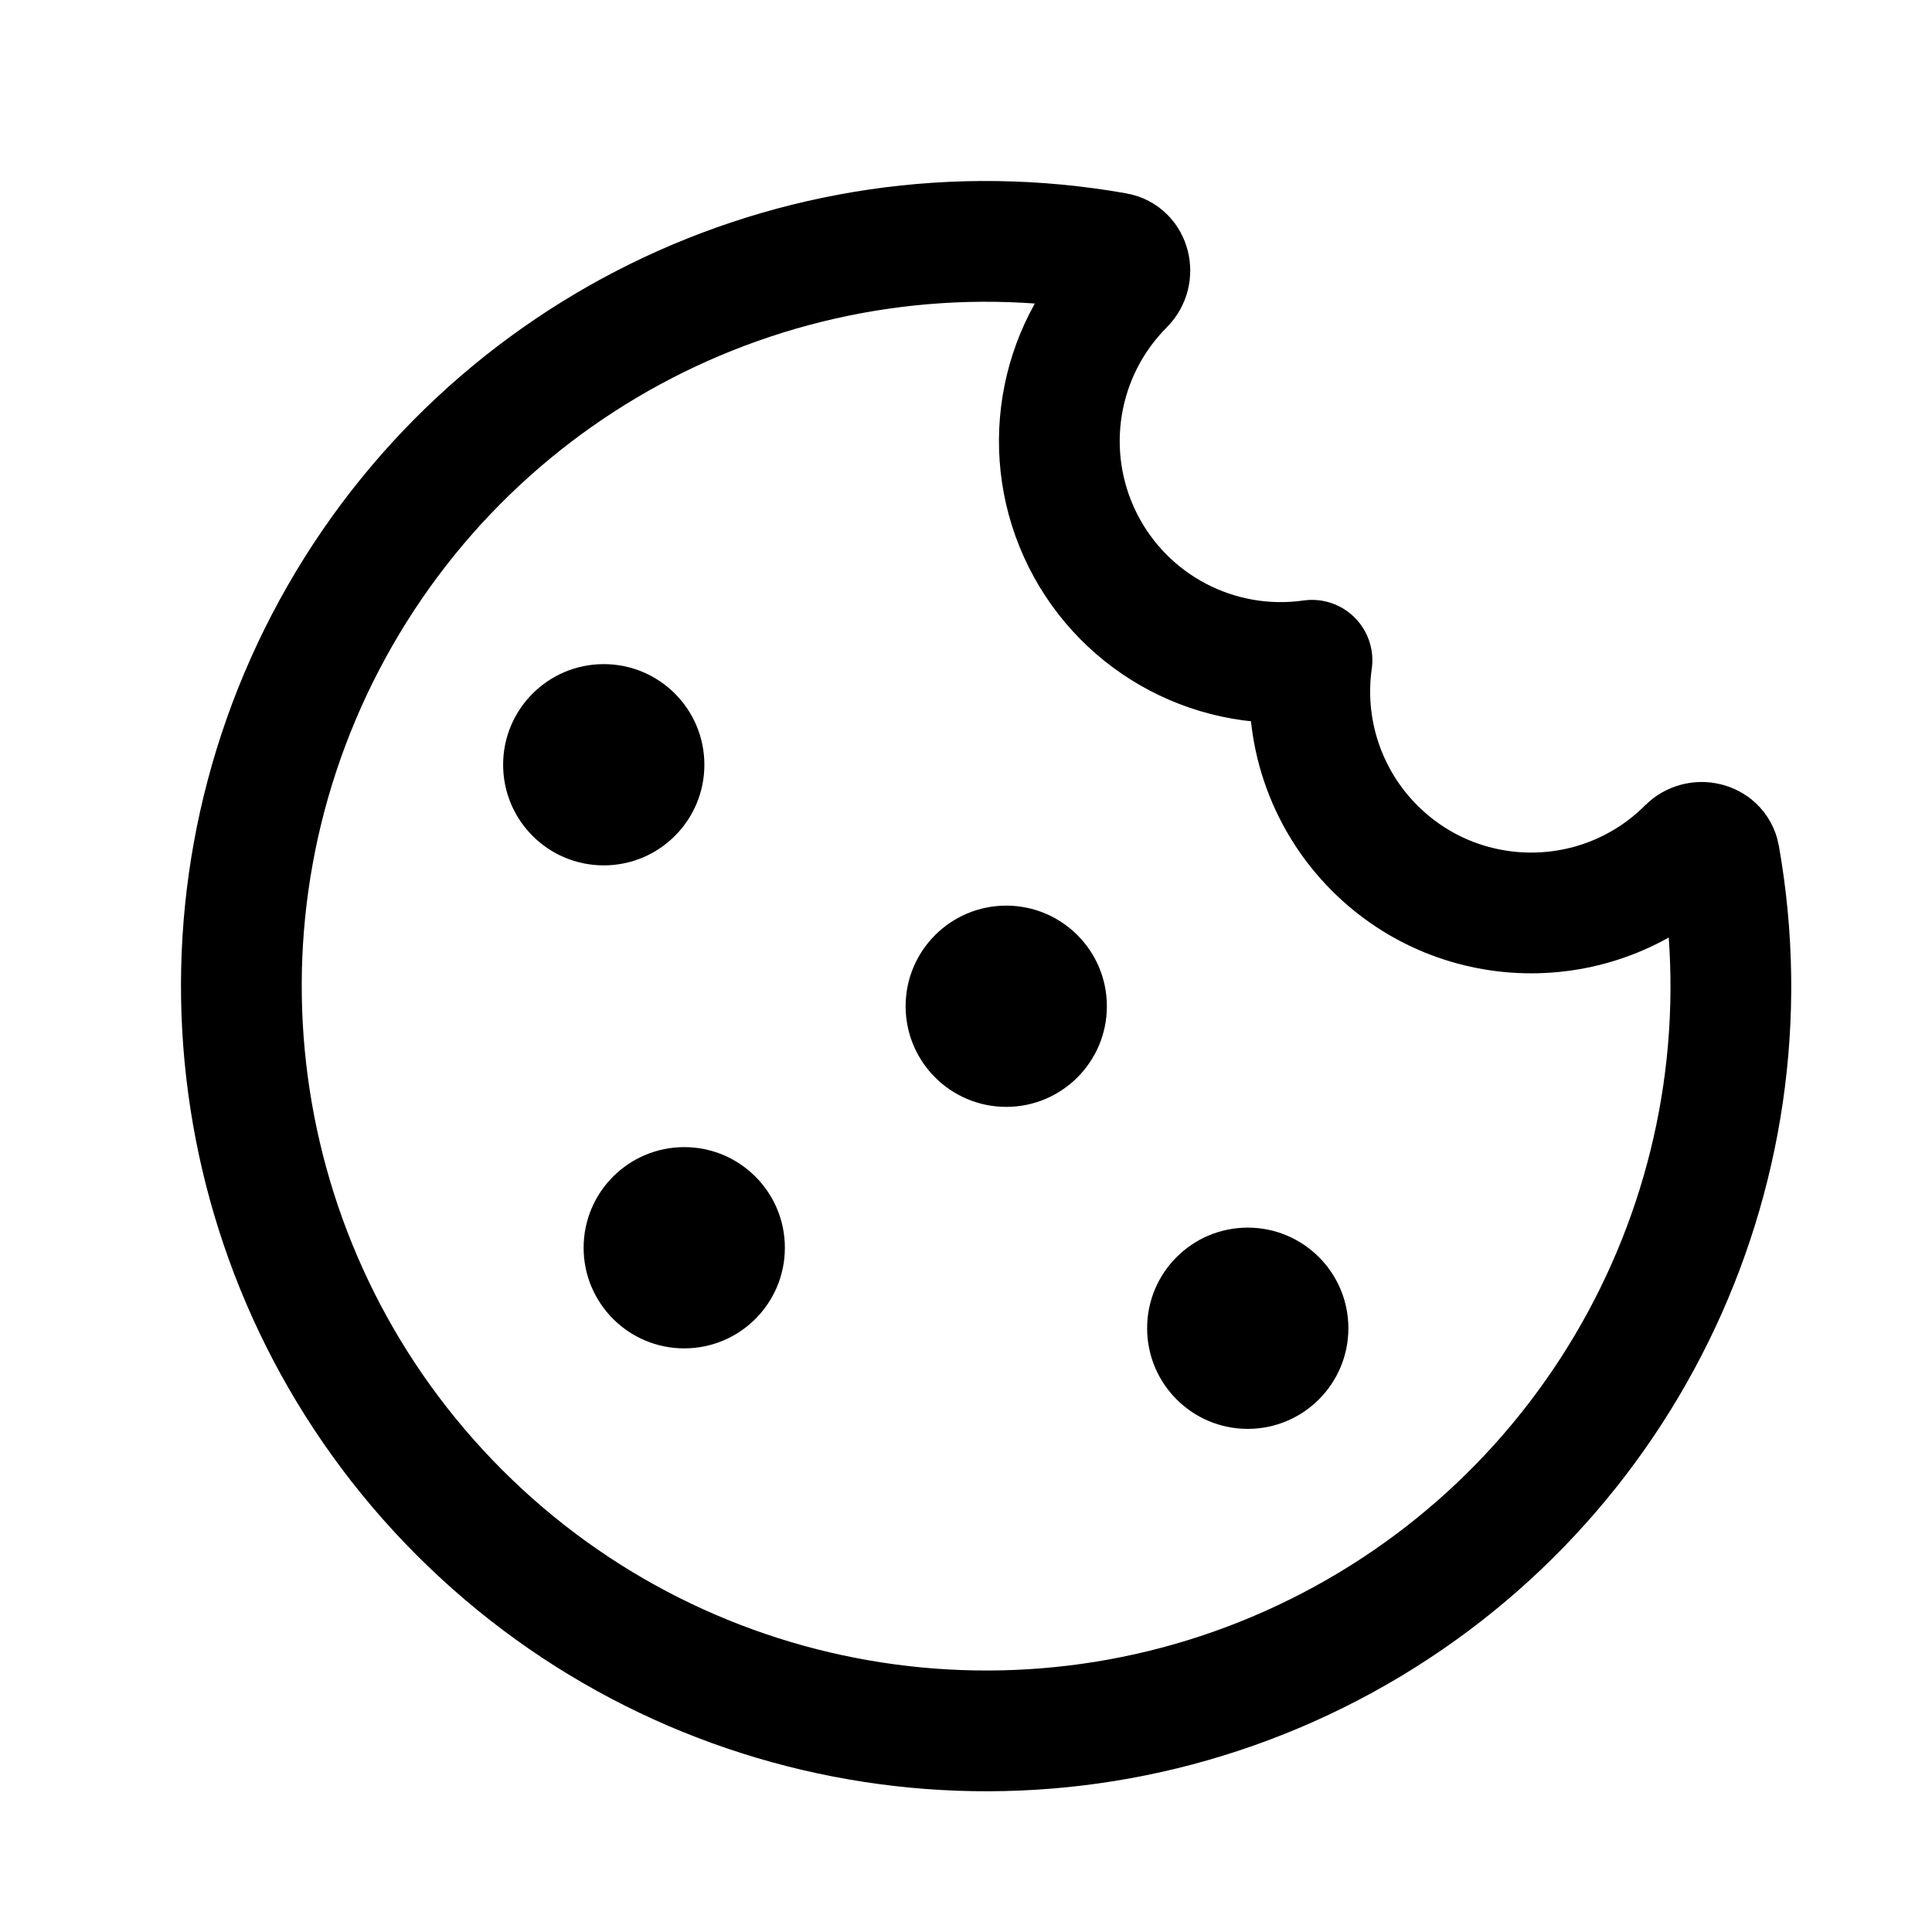
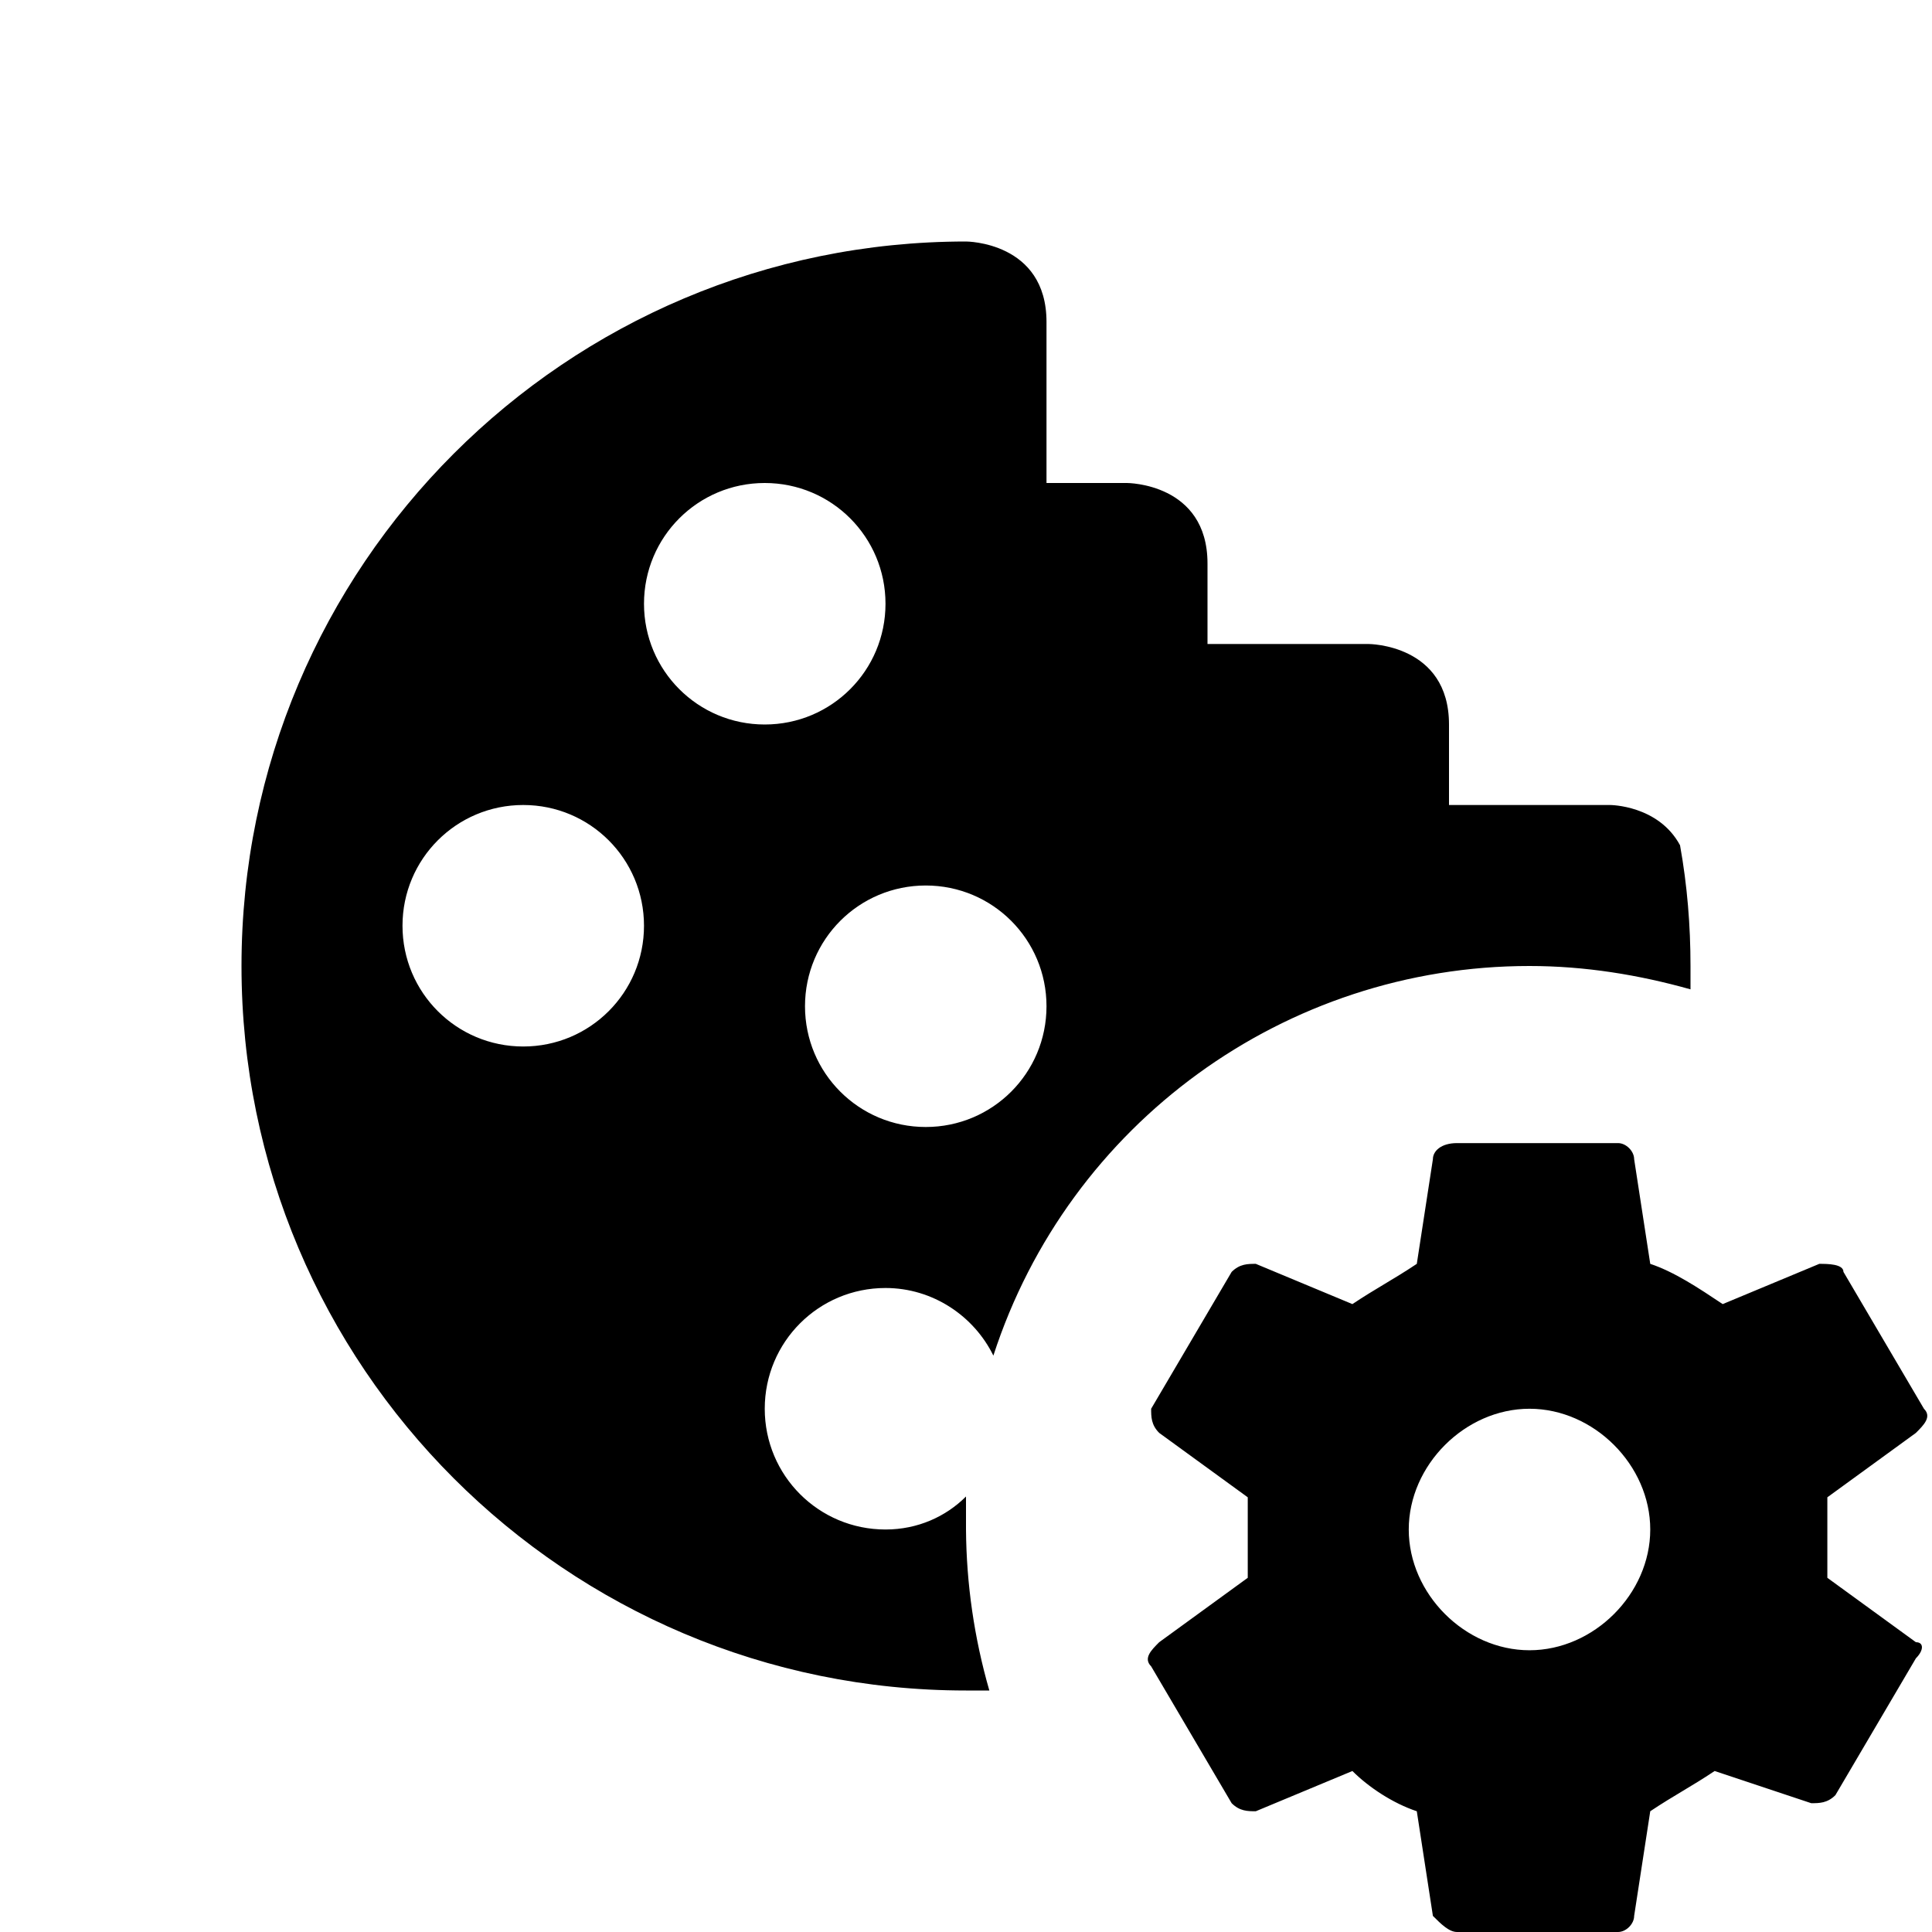
<svg xmlns="http://www.w3.org/2000/svg" width="24" height="24" viewBox="0 0 24 24">
-   <g fill="none">
-     <path stroke="currentColor" stroke-linecap="round" stroke-linejoin="round" stroke-width="1.5" d="M17.076 10.535a2.75 2.75 0 0 0 3.89 0v0c.127-.128.362-.076.393.102a9.25 9.25 0 0 1-15.65 8.154a9.25 9.25 0 0 1 8.154-15.65c.178.031.23.266.102.394v0a2.75 2.75 0 0 0 2.333 4.667a2.75 2.75 0 0 0 .778 2.333" />
-     <circle cx="8.5" cy="15.5" r="1.25" fill="currentColor" />
-     <circle cx="7.5" cy="9.5" r="1.25" fill="currentColor" />
-     <circle cx="12.5" cy="12.5" r="1.25" fill="currentColor" />
-     <circle cx="15.5" cy="16.5" r="1.25" fill="currentColor" />
-   </g>
+   <path fill="currentColor" d="M21 12.29V12c0-.5-.04-1-.13-1.5C20.6 10 20 10 20 10h-2V9c0-1-1-1-1-1h-2V7c0-1-1-1-1-1h-1V4c0-1-1-1-1-1a9 9 0 0 0 0 18h.29a7.4 7.4 0 0 1-.29-2v-.41c-.25.25-.6.41-1 .41c-.83 0-1.5-.67-1.5-1.5S10.17 16 11 16c.59 0 1.1.35 1.34.84A7 7 0 0 1 19 12c.69 0 1.36.11 2 .29M6.5 13c-.83 0-1.5-.67-1.5-1.5S5.67 10 6.5 10s1.5.67 1.5 1.5S7.33 13 6.5 13m3-4C8.67 9 8 8.33 8 7.5S8.67 6 9.5 6s1.5.67 1.5 1.5S10.33 9 9.5 9m2 5c-.83 0-1.5-.67-1.5-1.5s.67-1.5 1.5-1.5s1.5.67 1.5 1.5s-.67 1.5-1.5 1.5m11.2 5.6v-1l1.1-.8c.1-.1.2-.2.1-.3l-1-1.7c0-.1-.2-.1-.3-.1l-1.2.5c-.3-.2-.6-.4-.9-.5l-.2-1.3c0-.1-.1-.2-.2-.2h-2c-.2 0-.3.1-.3.2l-.2 1.3c-.3.2-.5.3-.8.5l-1.2-.5c-.1 0-.2 0-.3.1l-1 1.7c0 .1 0 .2.1.3l1.1.8v1l-1.1.8c-.1.1-.2.2-.1.3l1 1.7c.1.1.2.1.3.1l1.2-.5c.2.2.5.4.8.5l.2 1.3c.1.1.2.2.3.2h2c.1 0 .2-.1.2-.2l.2-1.3c.3-.2.5-.3.8-.5l1.2.4c.1 0 .2 0 .3-.1l1-1.7c.1-.1.1-.2 0-.2zm-3.7.9c-.8 0-1.5-.7-1.5-1.5s.7-1.5 1.5-1.5s1.5.7 1.5 1.5s-.7 1.5-1.5 1.5" />
</svg>
